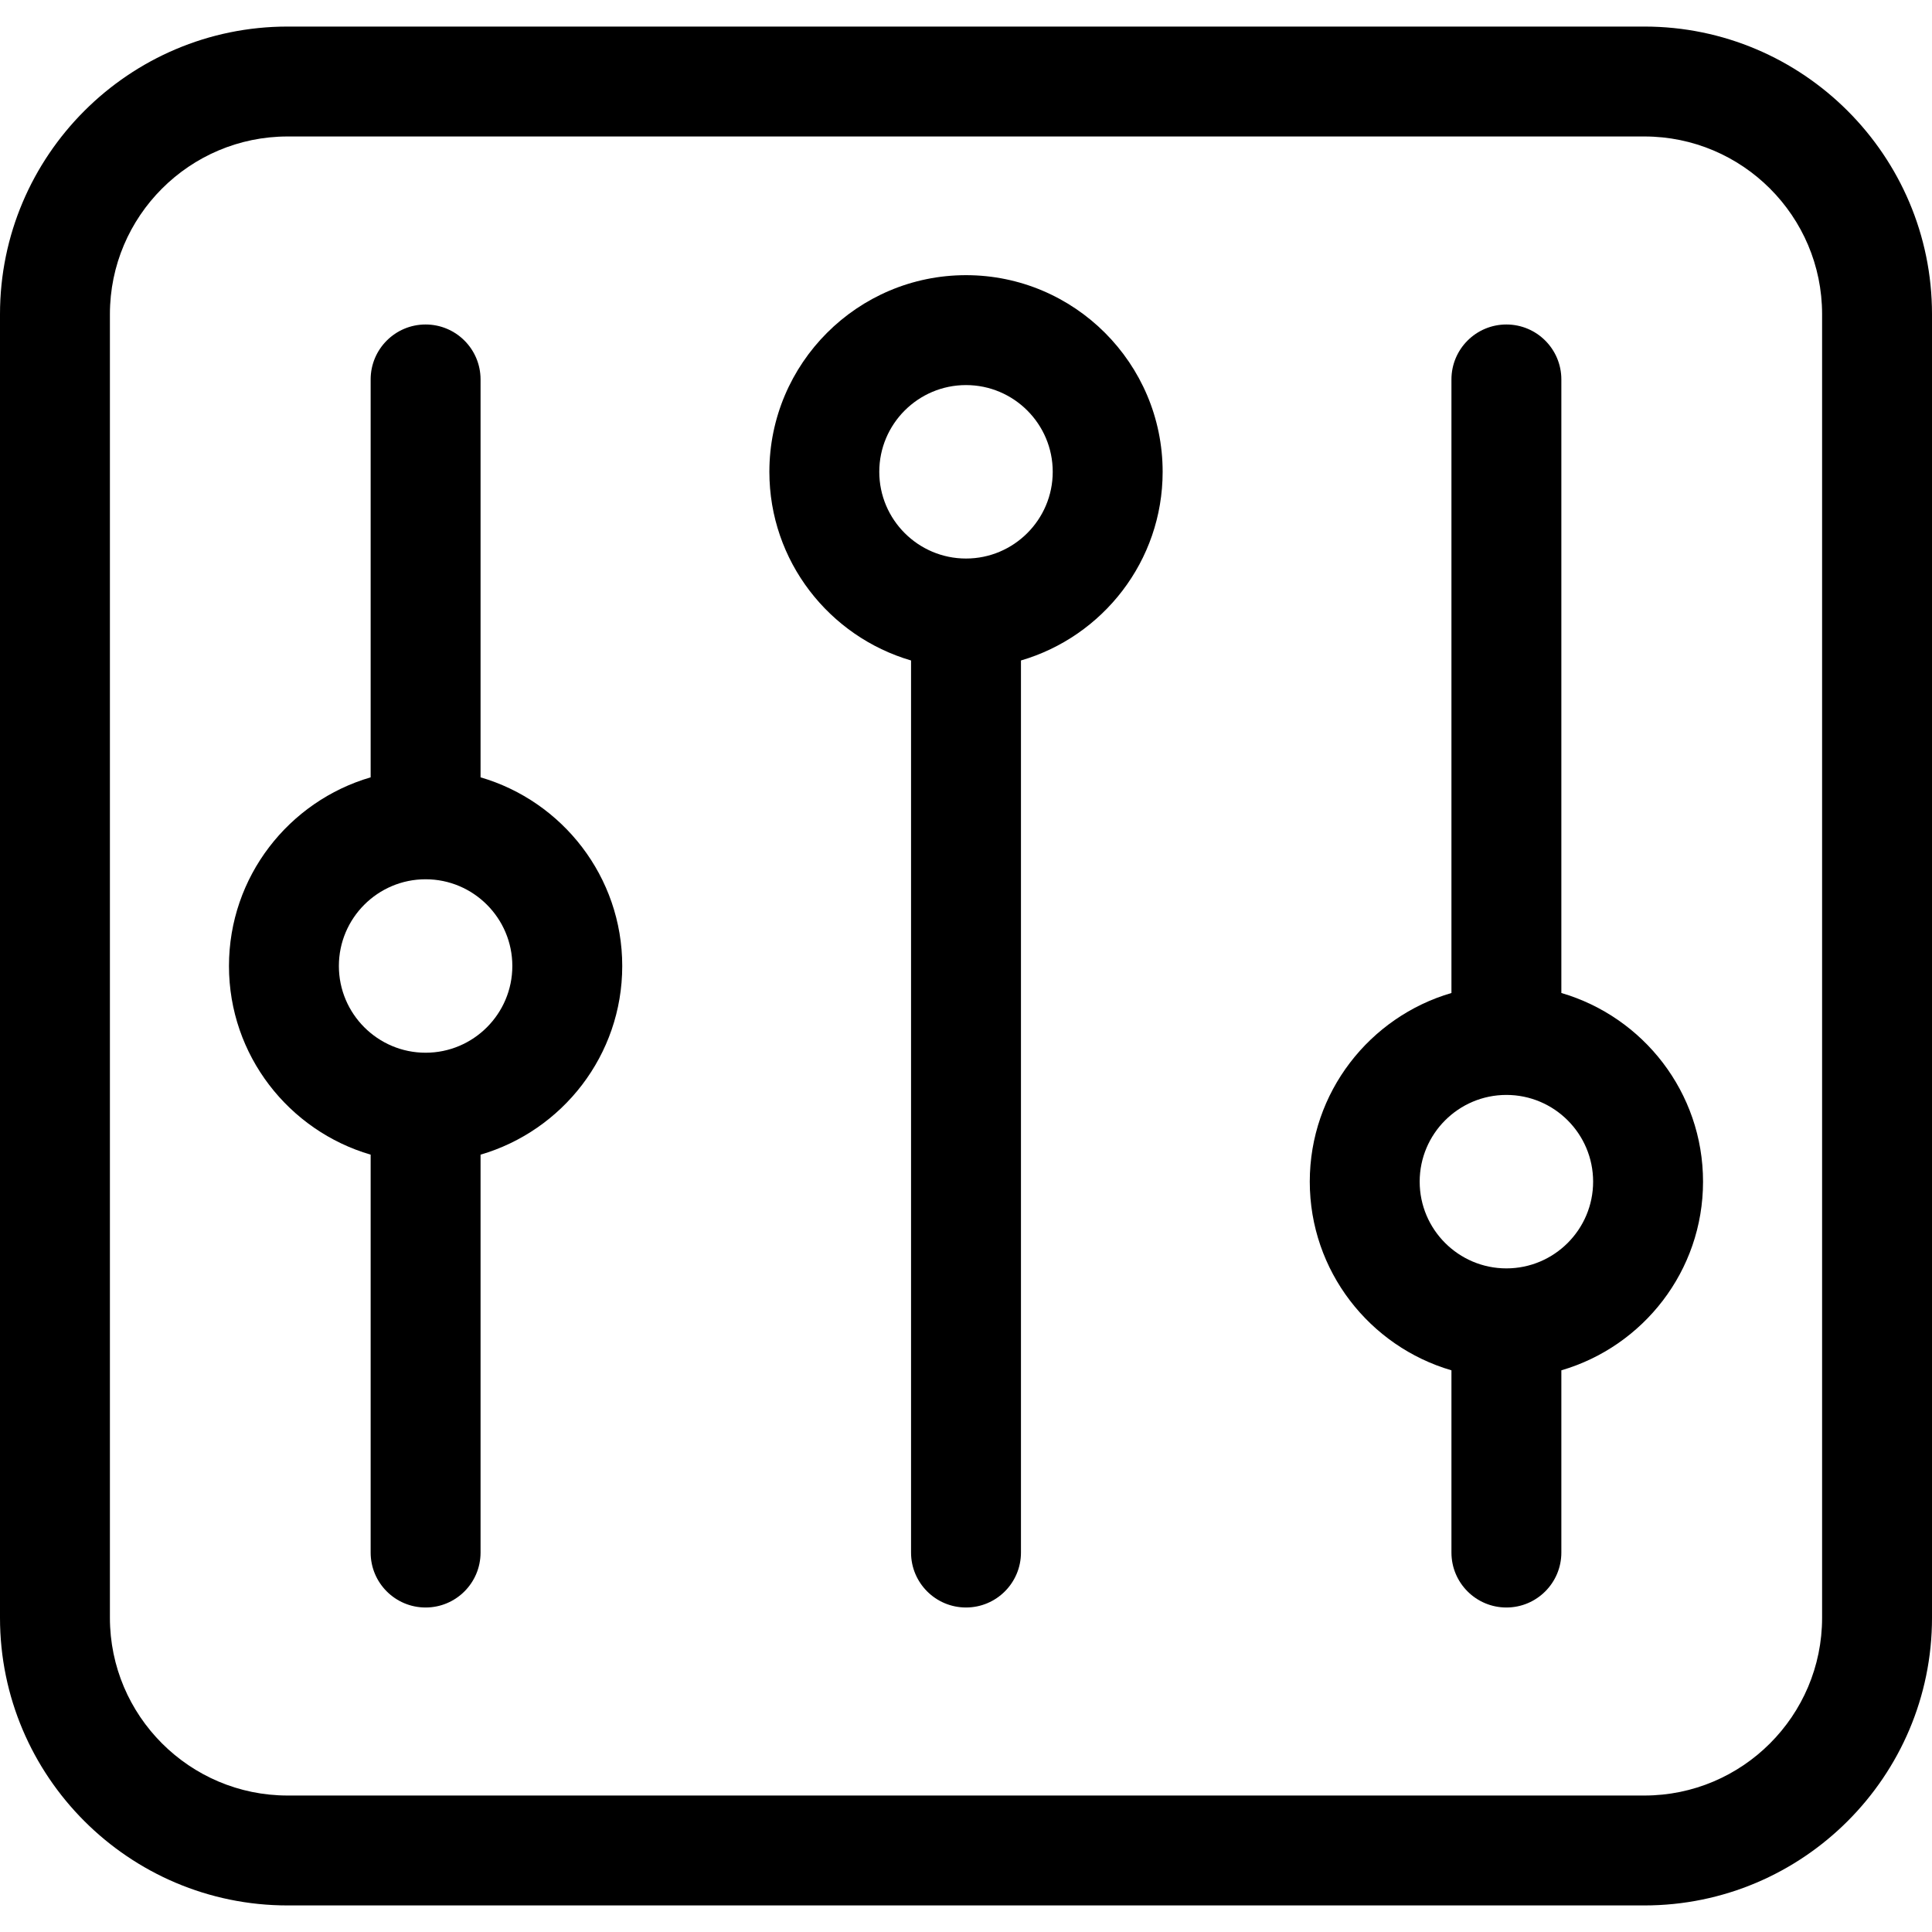
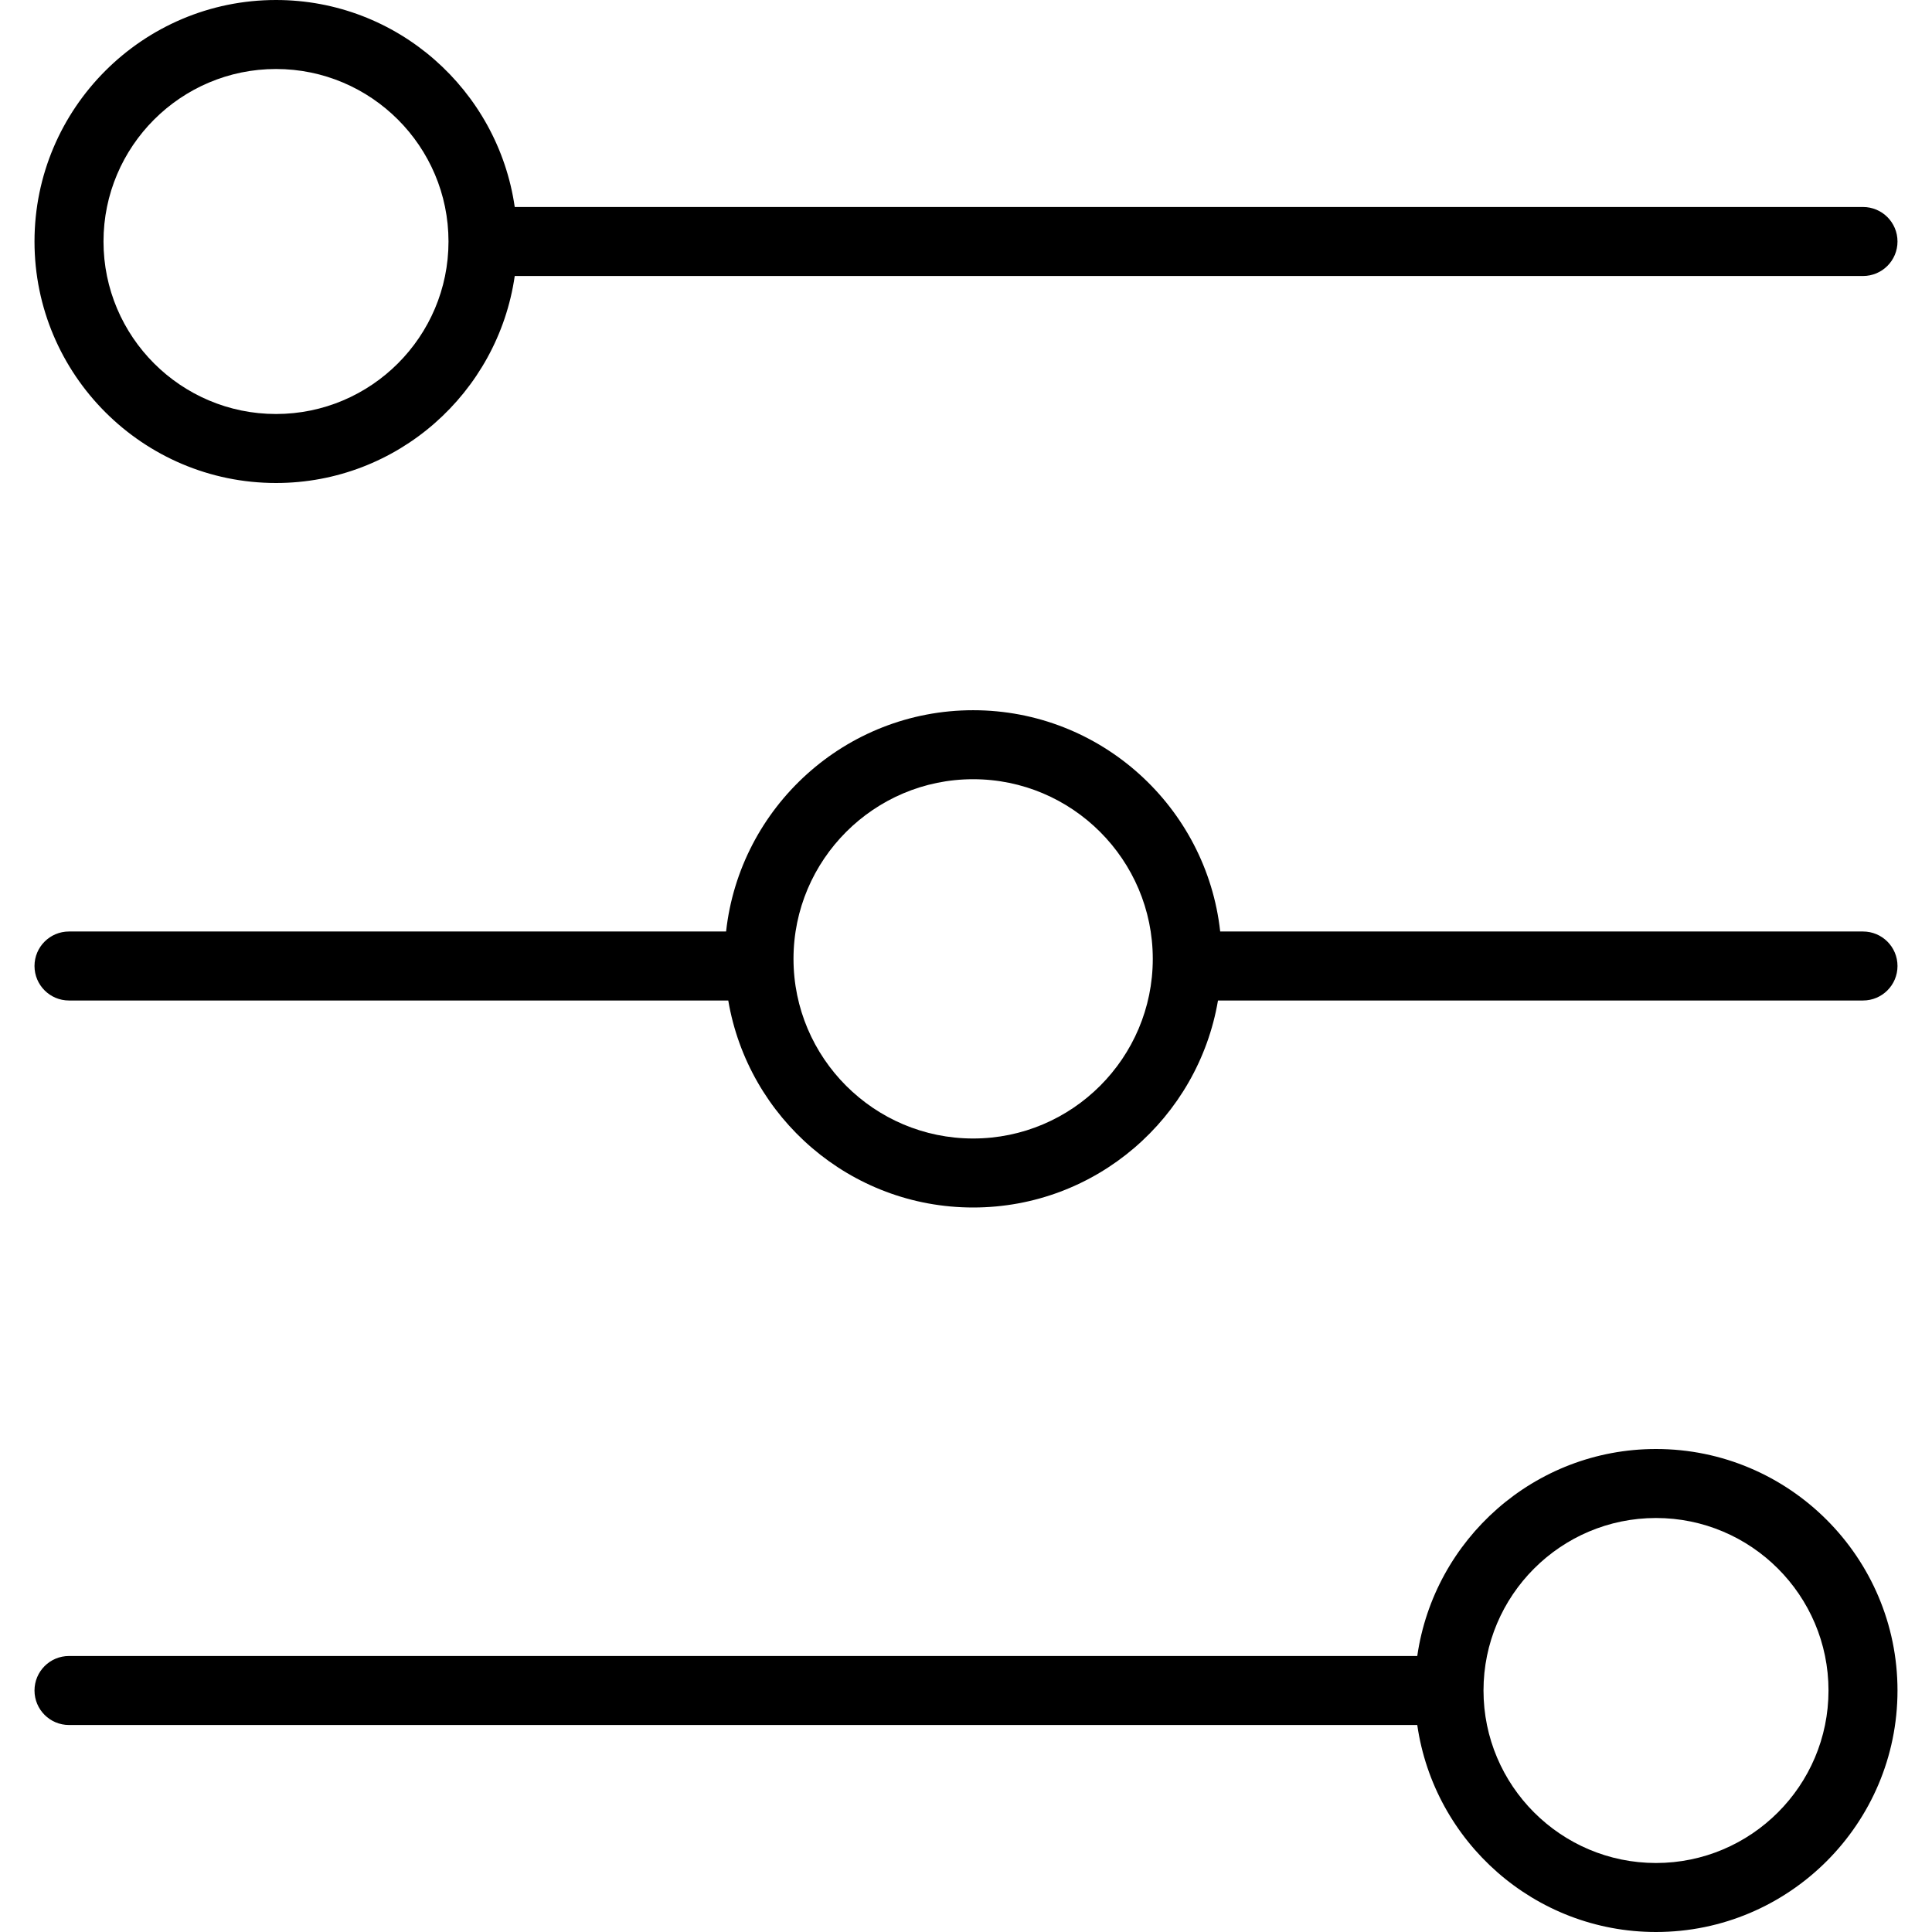
- <svg xmlns="http://www.w3.org/2000/svg" version="1.1" id="Capa_1" x="0px" y="0px" width="419.951px" height="419.951px" viewBox="0 0 419.951 419.951" style="enable-background:new 0 0 419.951 419.951;" xml:space="preserve">
+ <svg xmlns="http://www.w3.org/2000/svg" version="1.1" id="Capa_1" x="0px" y="0px" viewBox="0 0 56 56" style="enable-background:new 0 0 56 56;" xml:space="preserve">
  <g>
-     <g>
-       <path d="M357.432,5.774H62.521C28.047,5.774,0,33.823,0,68.292v283.363c0,34.472,28.047,62.521,62.521,62.521h294.911    c34.475,0,62.52-28.051,62.52-62.521V68.292C419.951,33.823,391.906,5.774,357.432,5.774z M396.061,351.655    c0,21.301-17.328,38.631-38.629,38.631H62.521c-21.301,0-38.63-17.33-38.63-38.631V68.292c0-21.299,17.329-38.627,38.63-38.627    h294.911c21.301,0,38.629,17.328,38.629,38.627V351.655z" />
-       <path d="M339.385,215.843V82.478c0-6.596-5.35-11.945-11.945-11.945s-11.945,5.35-11.945,11.945v133.365    c-17.766,5.184-30.795,21.586-30.795,41.01c0,19.421,13.029,35.824,30.795,41.008v39.61c0,6.597,5.35,11.945,11.945,11.945    s11.945-5.35,11.945-11.945v-39.61c17.768-5.184,30.797-21.587,30.797-41.008C370.182,237.429,357.152,221.026,339.385,215.843z     M327.439,275.704c-10.393,0-18.85-8.459-18.85-18.852c0-10.396,8.457-18.852,18.85-18.852c10.395,0,18.852,8.455,18.852,18.852    C346.291,267.245,337.834,275.704,327.439,275.704z" />
-       <path d="M209.976,59.812c-23.566,0-42.741,19.173-42.741,42.741c0,19.424,13.03,35.824,30.796,41.011v193.906    c0,6.597,5.35,11.945,11.945,11.945c6.597,0,11.946-5.35,11.946-11.945V143.564c17.766-5.187,30.797-21.587,30.797-41.011    C252.719,78.985,233.543,59.812,209.976,59.812z M209.976,121.406c-10.394,0-18.851-8.458-18.851-18.852    c0-10.393,8.457-18.851,18.851-18.851c10.395,0,18.852,8.458,18.852,18.851C228.828,112.948,220.371,121.406,209.976,121.406z" />
-       <path d="M104.457,168.966V82.478c0-6.596-5.348-11.945-11.945-11.945c-6.597,0-11.945,5.35-11.945,11.945v86.488    c-17.766,5.184-30.796,21.586-30.796,41.01c0,19.421,13.03,35.823,30.796,41.008v86.487c0,6.597,5.349,11.945,11.945,11.945    c6.598,0,11.945-5.35,11.945-11.945v-86.487c17.767-5.185,30.797-21.587,30.797-41.008    C135.254,190.552,122.224,174.149,104.457,168.966z M92.512,228.827c-10.394,0-18.851-8.459-18.851-18.852    c0-10.396,8.457-18.852,18.851-18.852c10.395,0,18.852,8.456,18.852,18.852C111.364,220.368,102.907,228.827,92.512,228.827z" />
-     </g>
+     <path d="M8,14c3.519,0,6.432-2.614,6.92-6H54c0.553,0,1-0.447,1-1s-0.447-1-1-1H14.92C14.432,2.614,11.519,0,8,0   C4.14,0,1,3.141,1,7S4.14,14,8,14z M8,2c2.757,0,5,2.243,5,5s-2.243,5-5,5S3,9.757,3,7S5.243,2,8,2z" />
+     <path d="M48,42c-3.519,0-6.432,2.614-6.92,6H2c-0.552,0-1,0.447-1,1s0.448,1,1,1h39.08c0.488,3.386,3.401,6,6.92,6   c3.859,0,7-3.141,7-7S51.859,42,48,42z M48,54c-2.757,0-5-2.243-5-5s2.243-5,5-5s5,2.243,5,5S50.757,54,48,54z" />
+     <path d="M54,27H35.368c-0.396-3.602-3.455-6.414-7.161-6.414c-3.706,0-6.765,2.813-7.161,6.414H2c-0.552,0-1,0.447-1,1s0.448,1,1,1   h19.109c0.577,3.4,3.536,6,7.098,6c3.562,0,6.52-2.6,7.097-6H54c0.553,0,1-0.447,1-1S54.553,27,54,27z M28.207,33   C25.336,33,23,30.664,23,27.793s2.336-5.207,5.207-5.207s5.207,2.336,5.207,5.207S31.078,33,28.207,33z" />
  </g>
  <g>
</g>
  <g>
</g>
  <g>
</g>
  <g>
</g>
  <g>
</g>
  <g>
</g>
  <g>
</g>
  <g>
</g>
  <g>
</g>
  <g>
</g>
  <g>
</g>
  <g>
</g>
  <g>
</g>
  <g>
</g>
  <g>
</g>
</svg>
